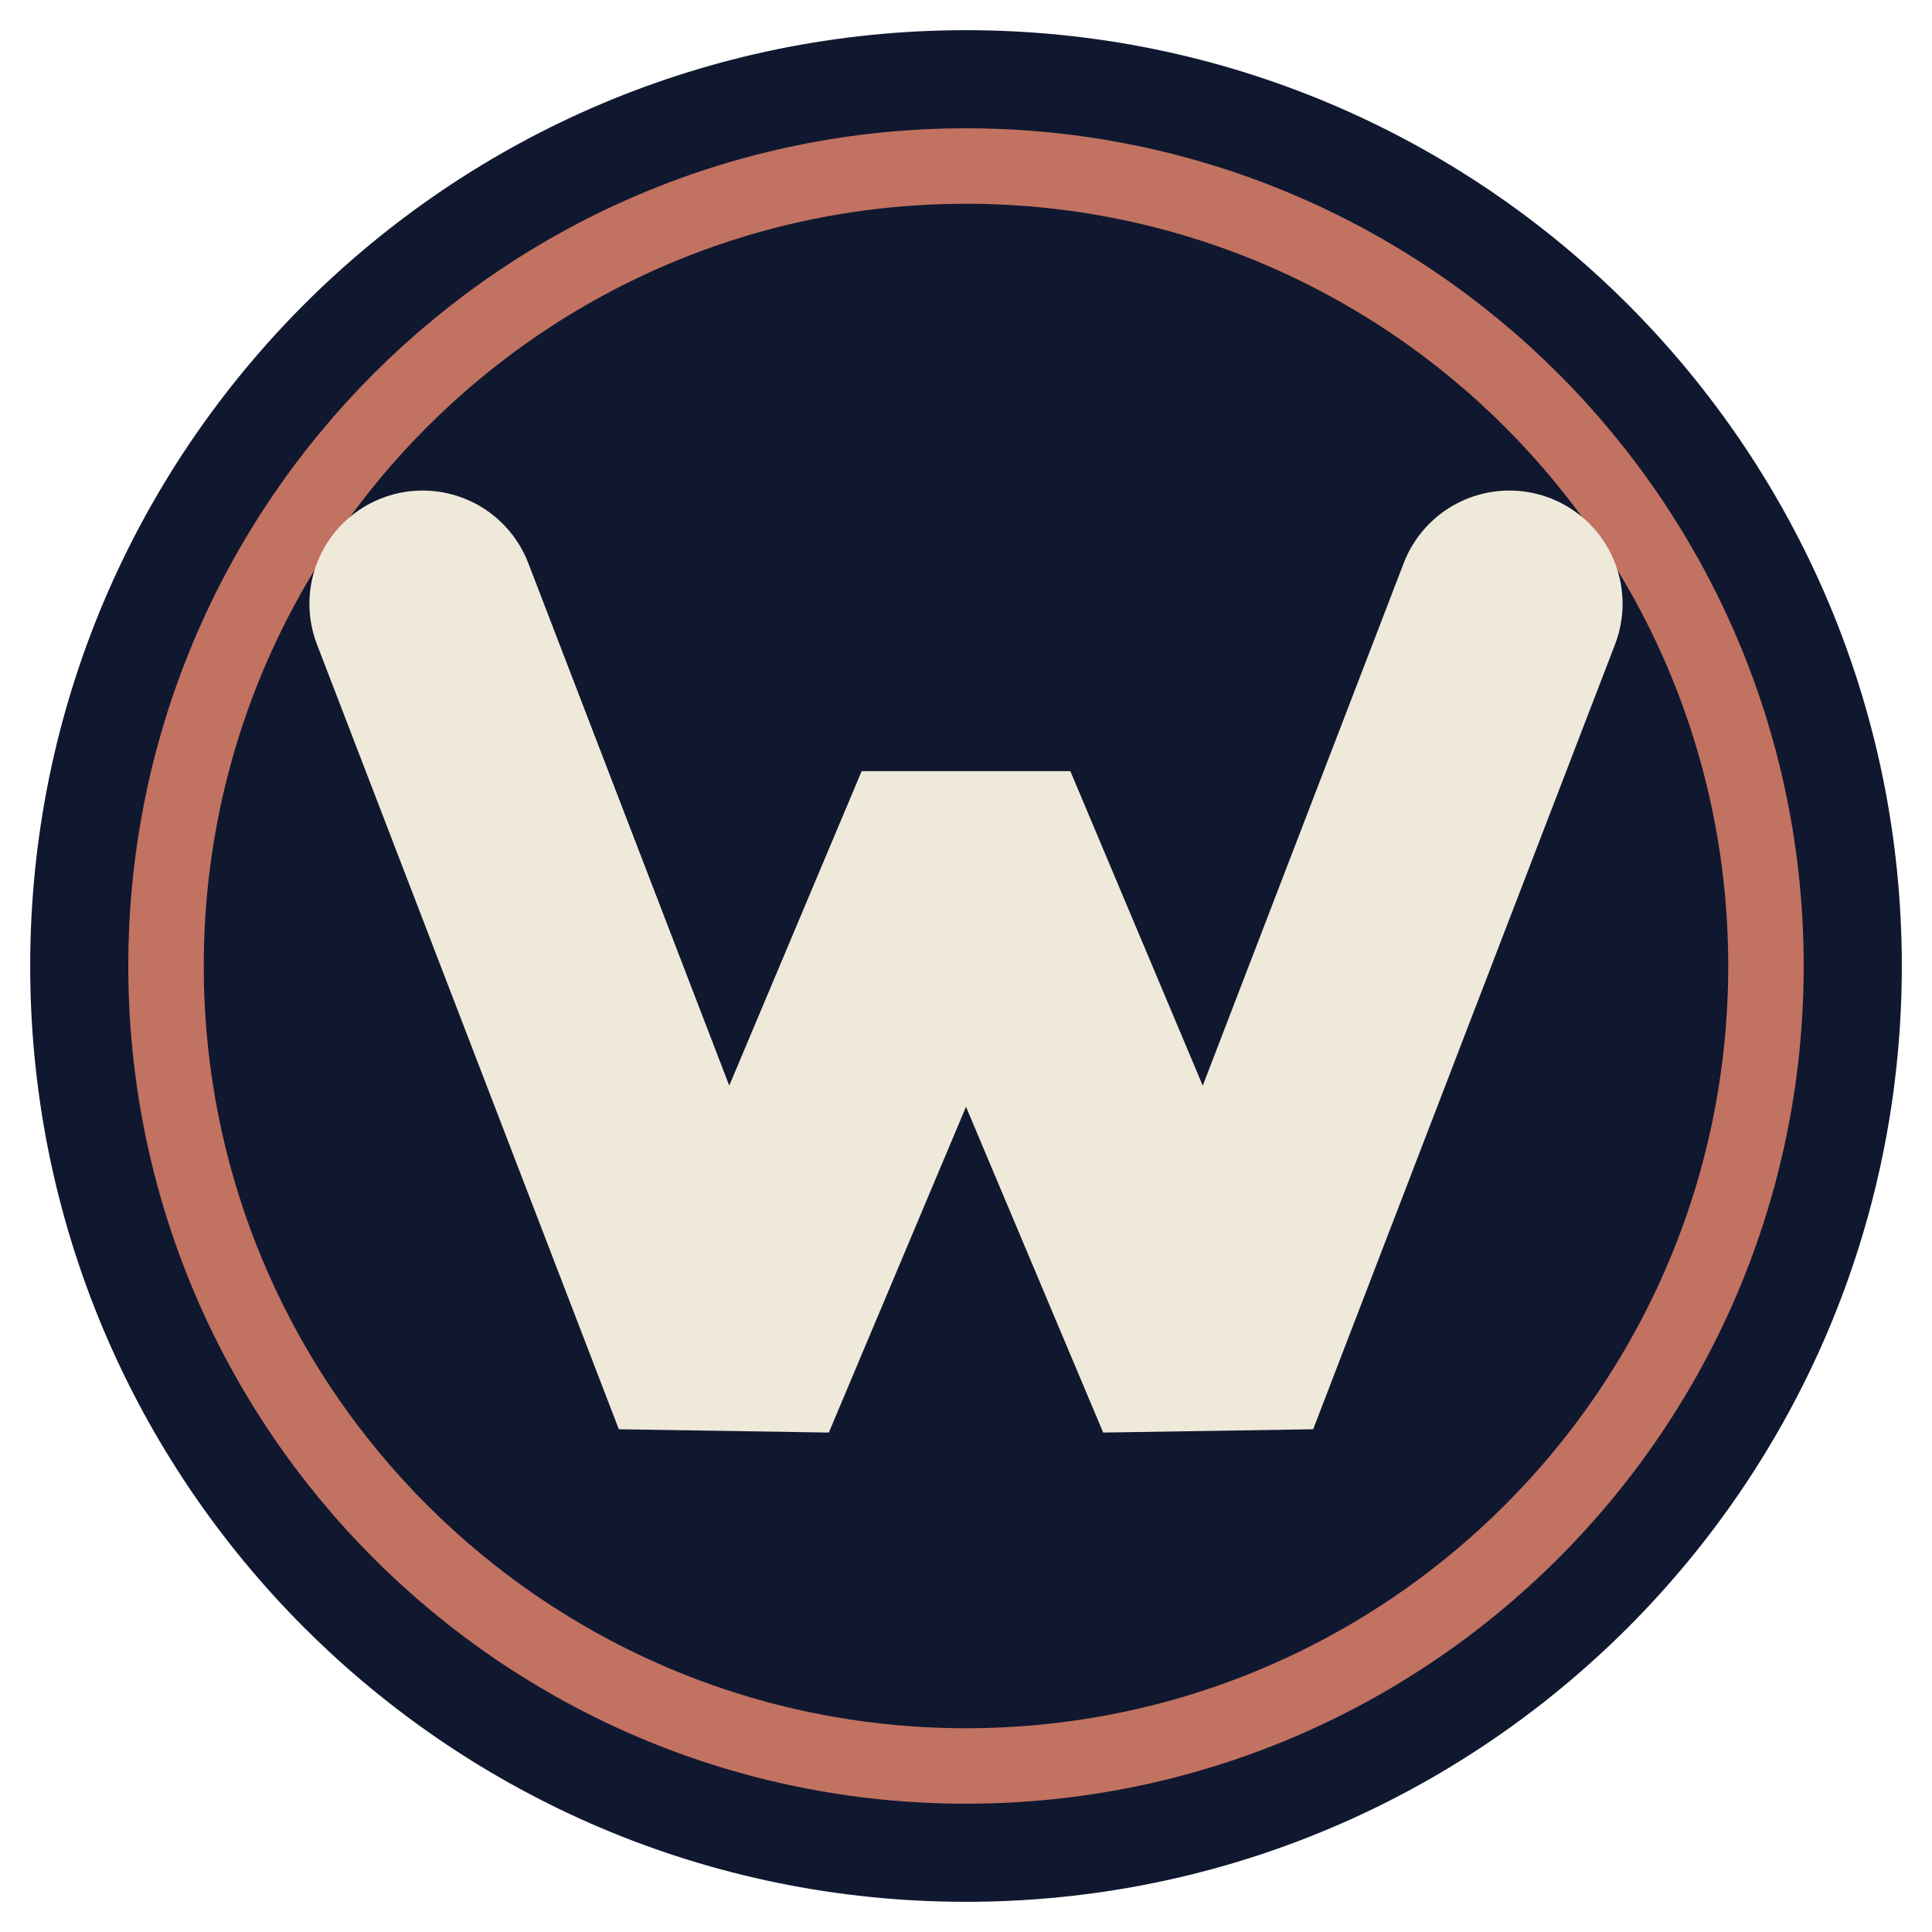
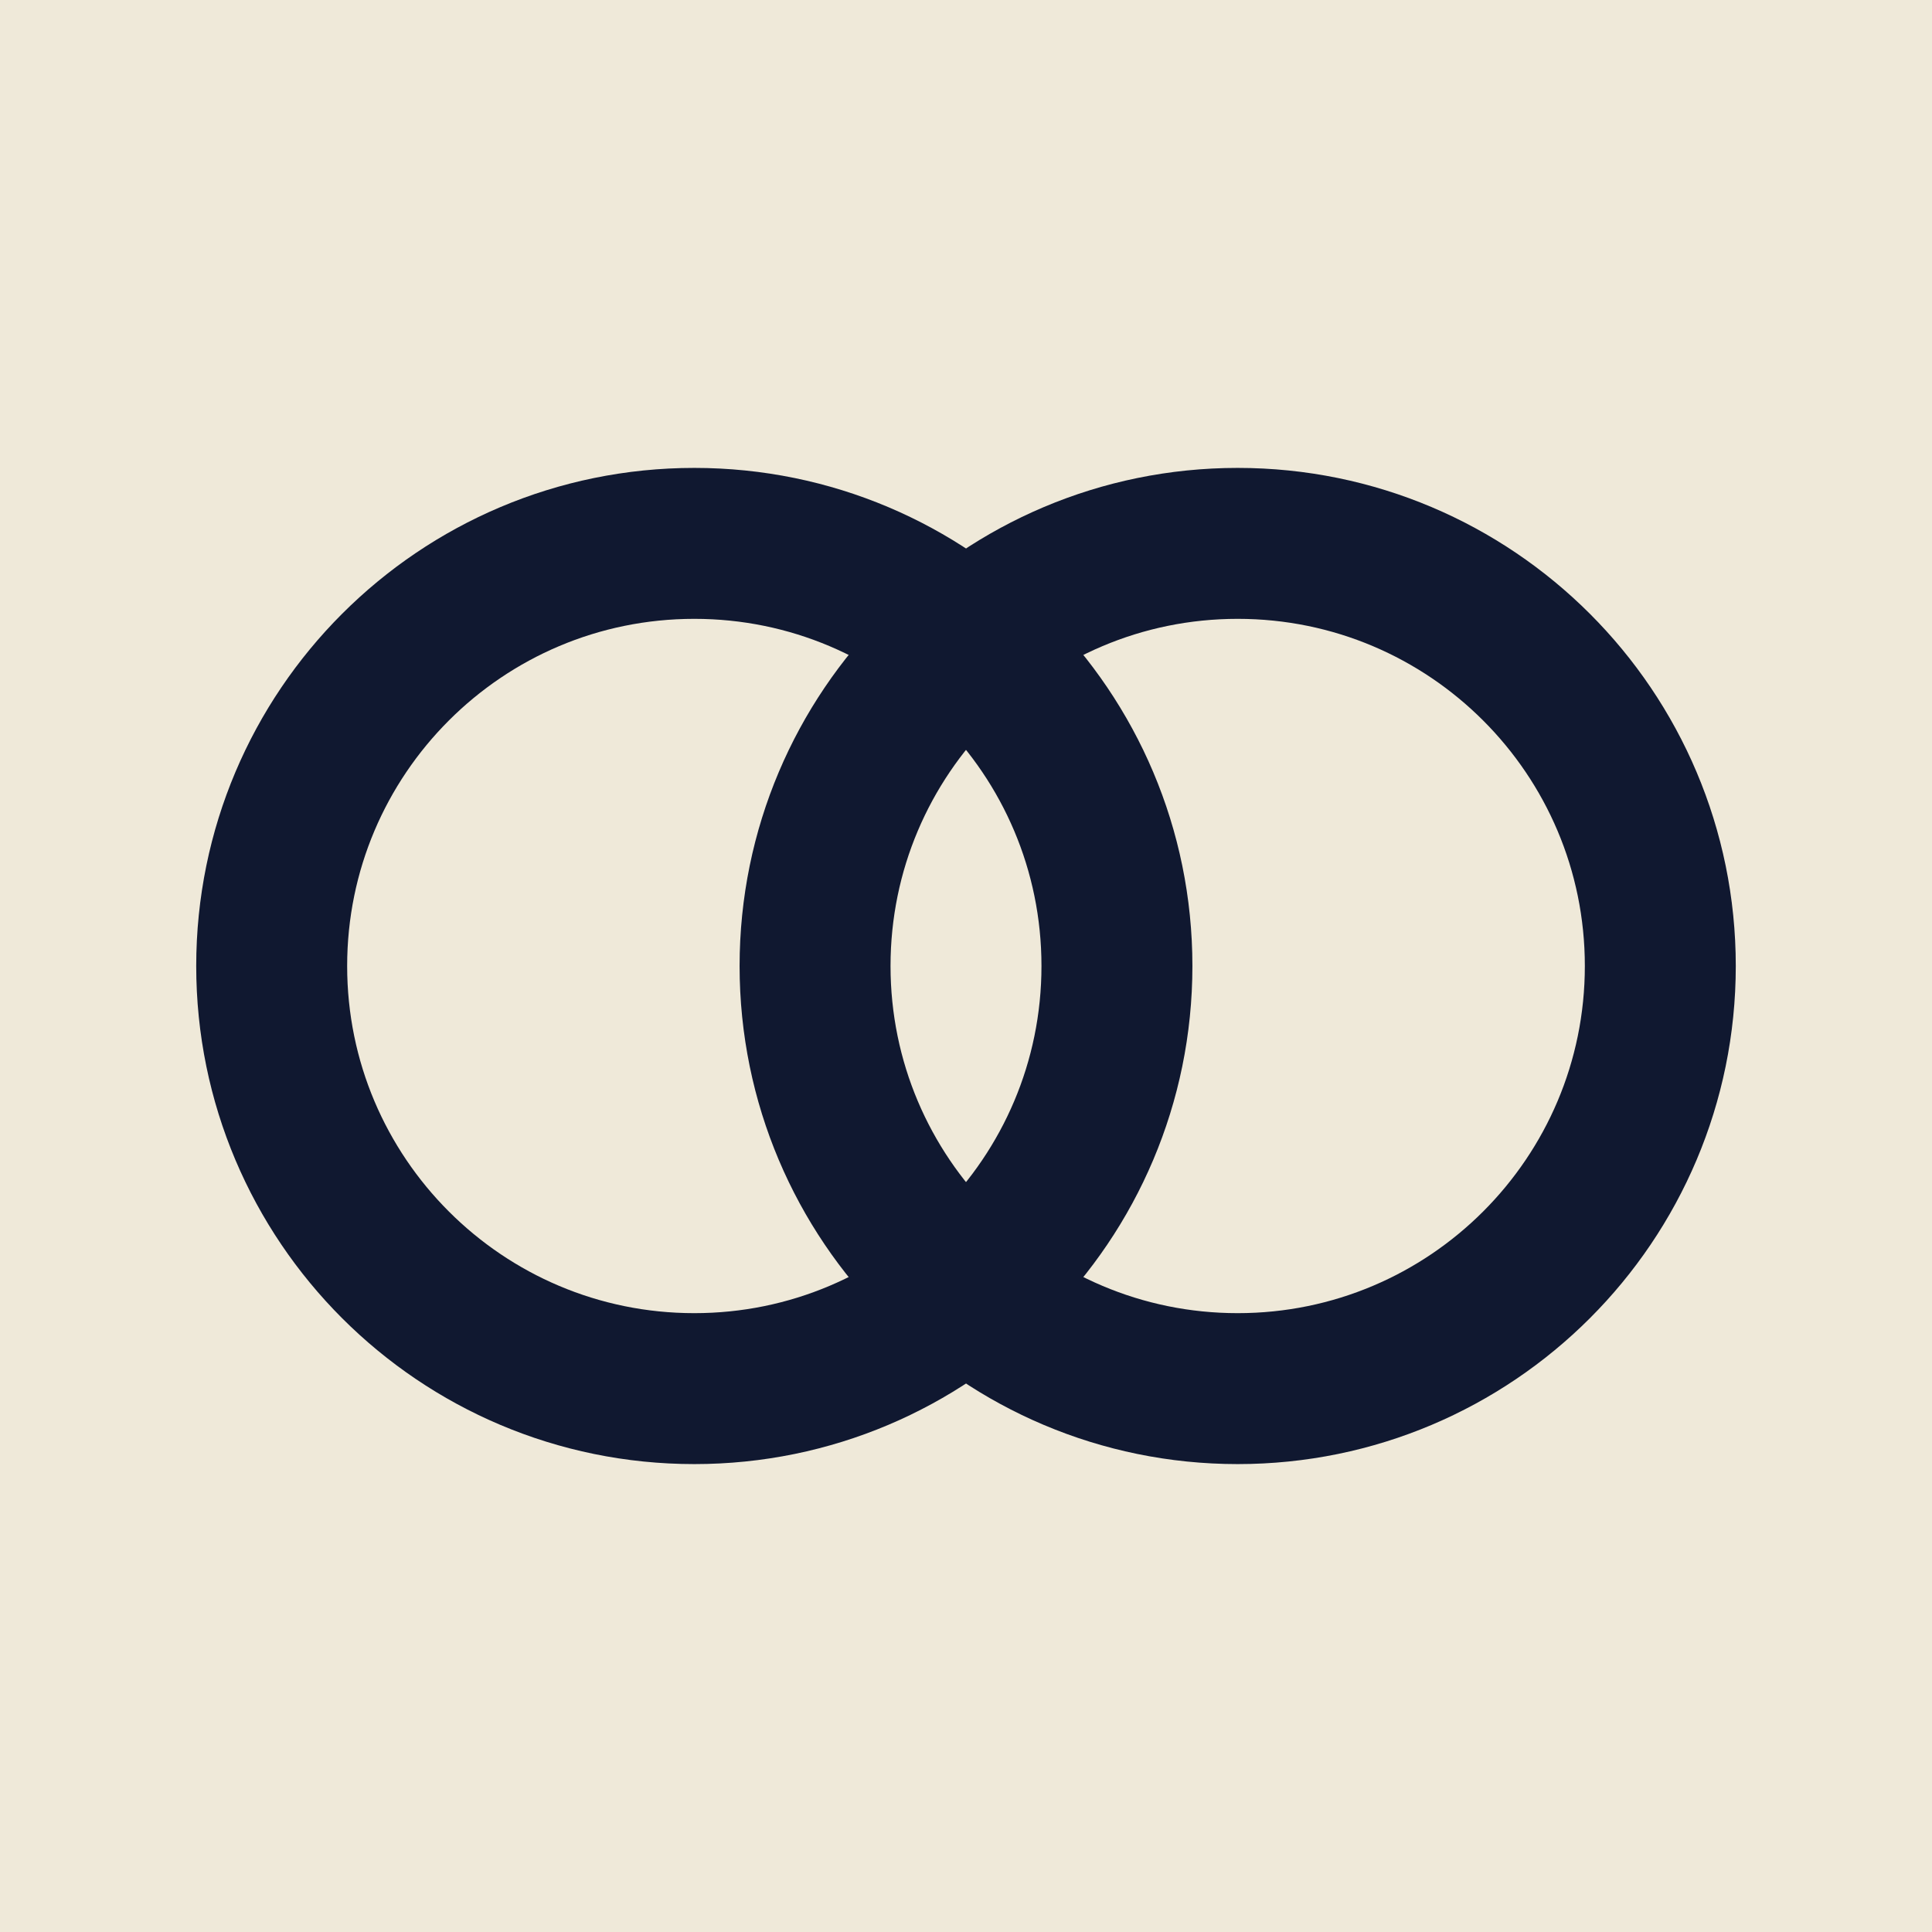
<svg xmlns="http://www.w3.org/2000/svg" viewBox="0 0 64 64" role="img" aria-label="Weddly">
-   <circle cx="32" cy="32" r="31" fill="#101830" />
-   <circle cx="32" cy="32" r="26.5" fill="none" stroke="#e2826a" stroke-width="2.5" stroke-opacity="0.85" />
-   <path d="M 14 20 L 24 46 L 32 27 L 40 46 L 50 20" fill="none" stroke="#efe9d9" stroke-width="7.5" stroke-linejoin="miter" stroke-linecap="round" stroke-miterlimit="2" />
+   <rect width="64" height="64" fill="#efe9d9" />
+   <g fill="none" stroke="#101830" stroke-width="5">
+     <circle cx="23" cy="32" r="14" />
+     <circle cx="41" cy="32" r="14" />
+   </g>
</svg>
